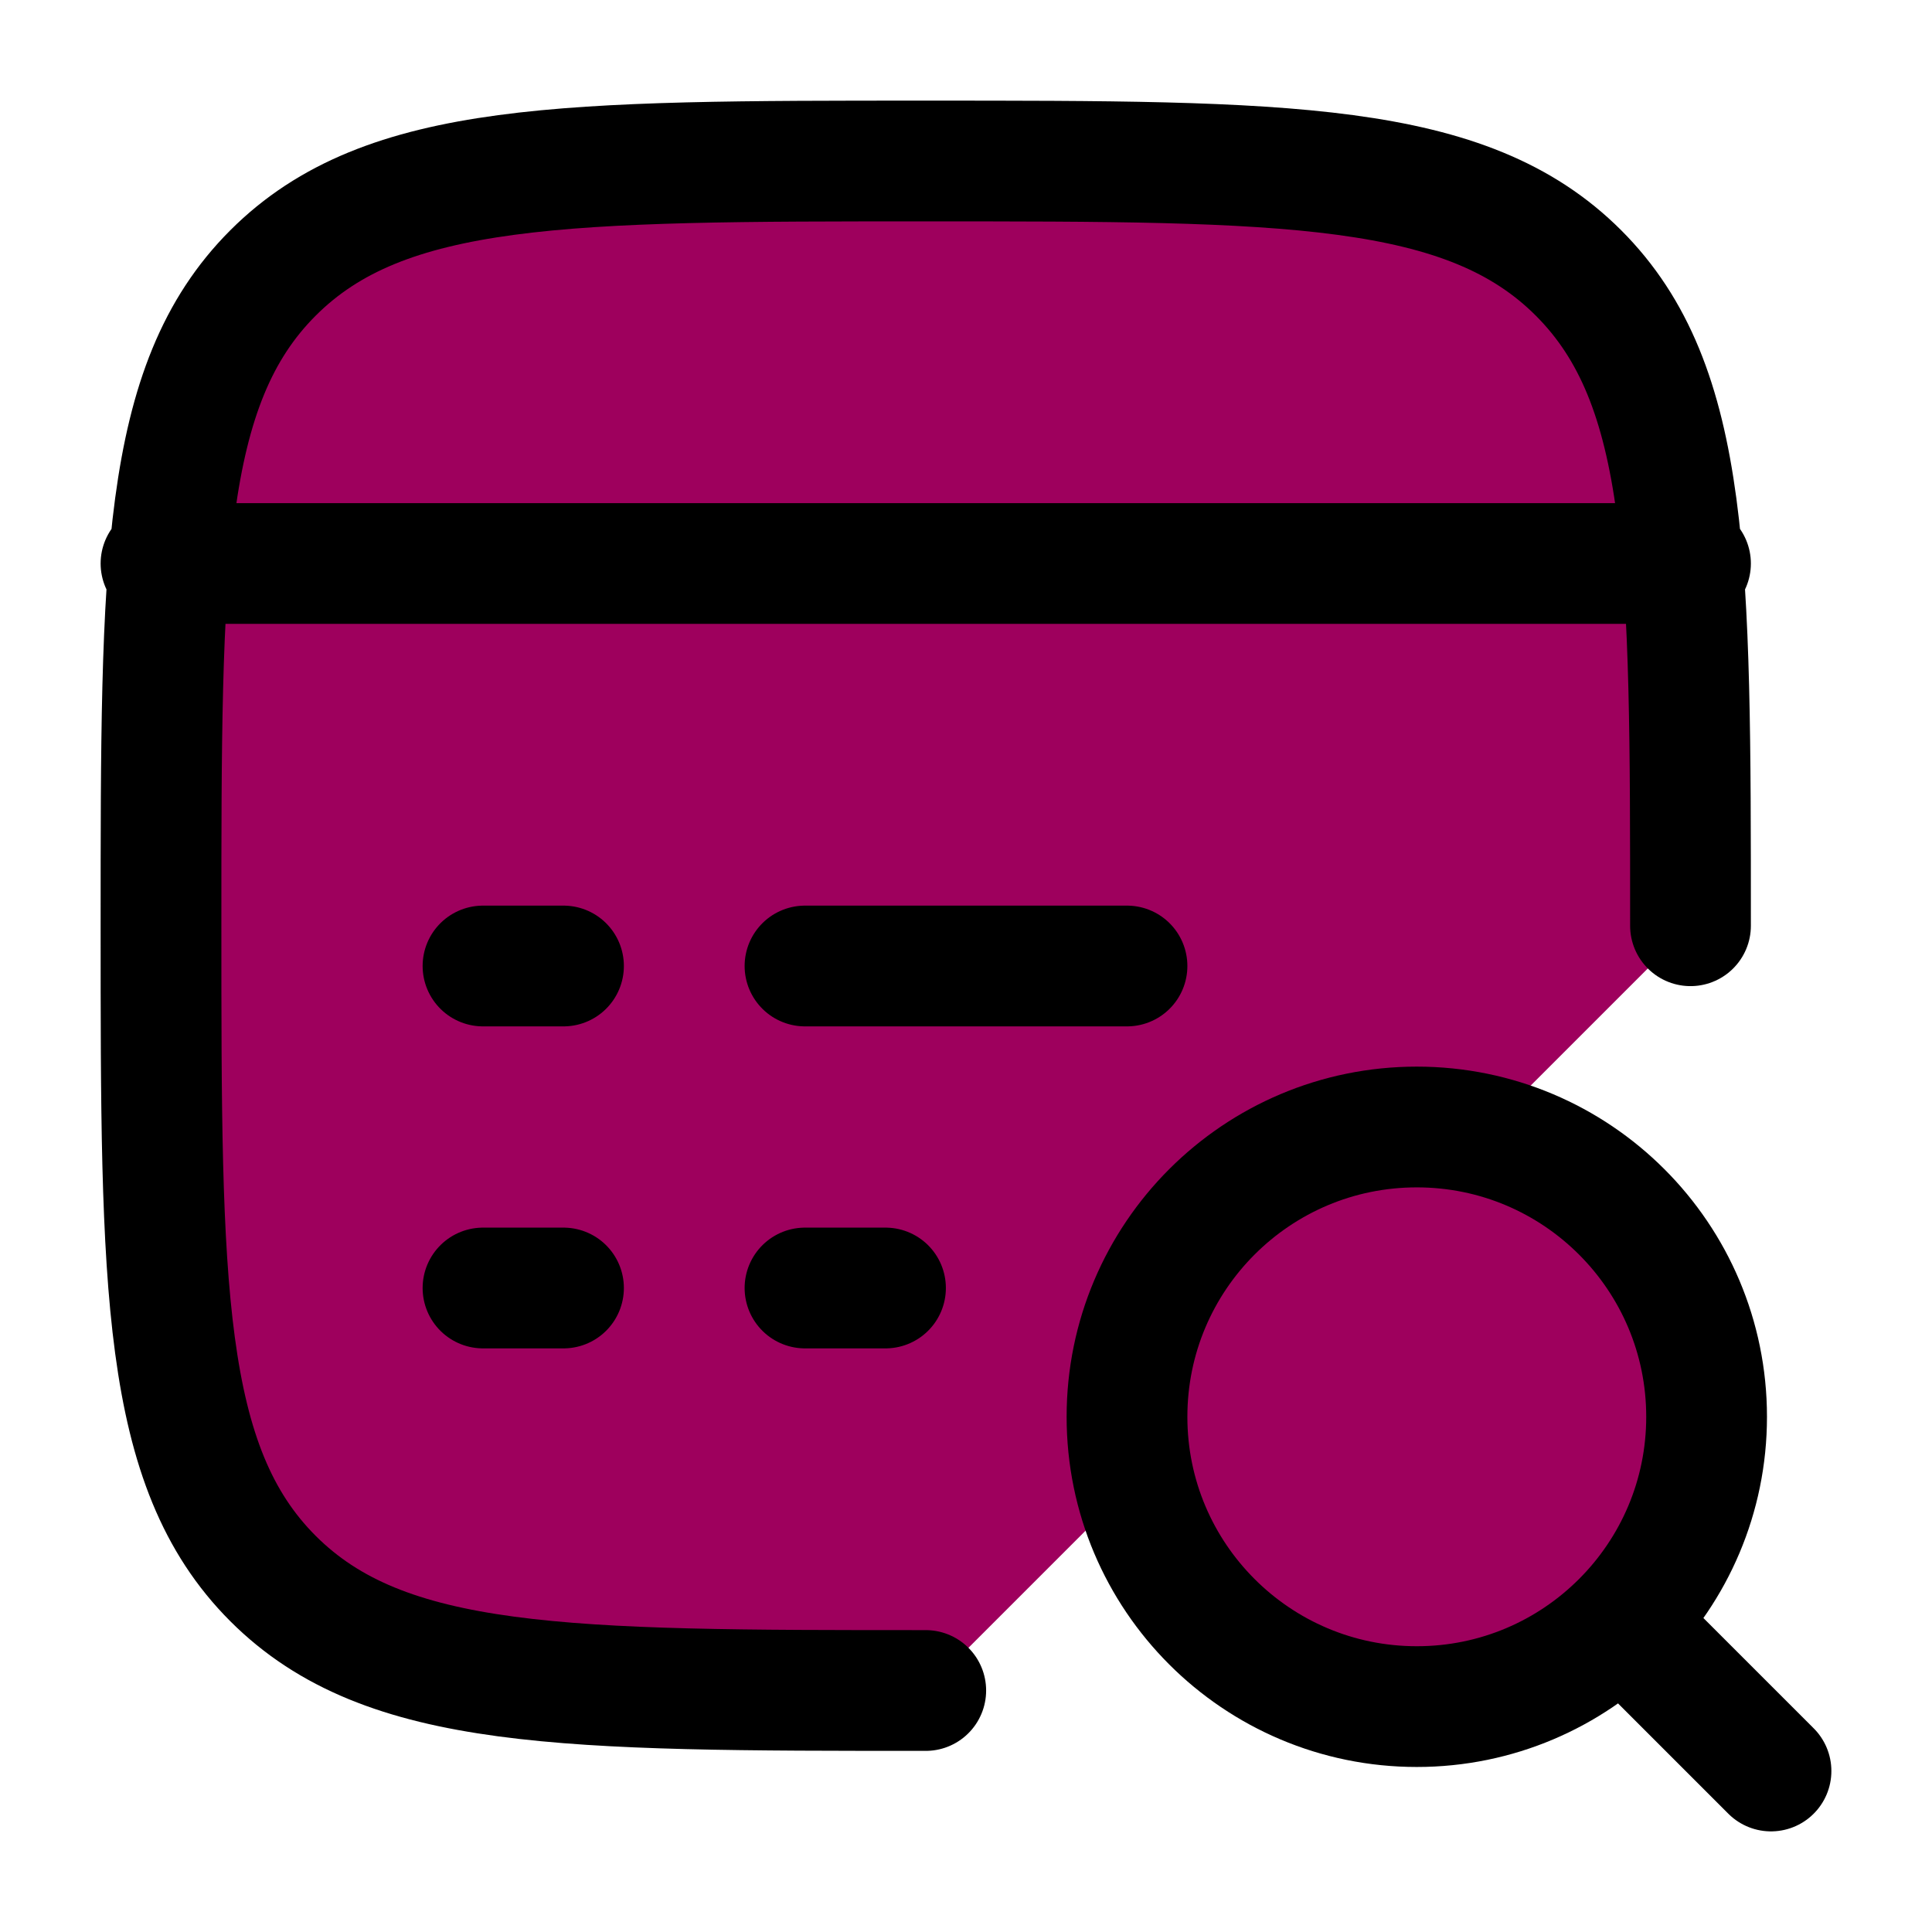
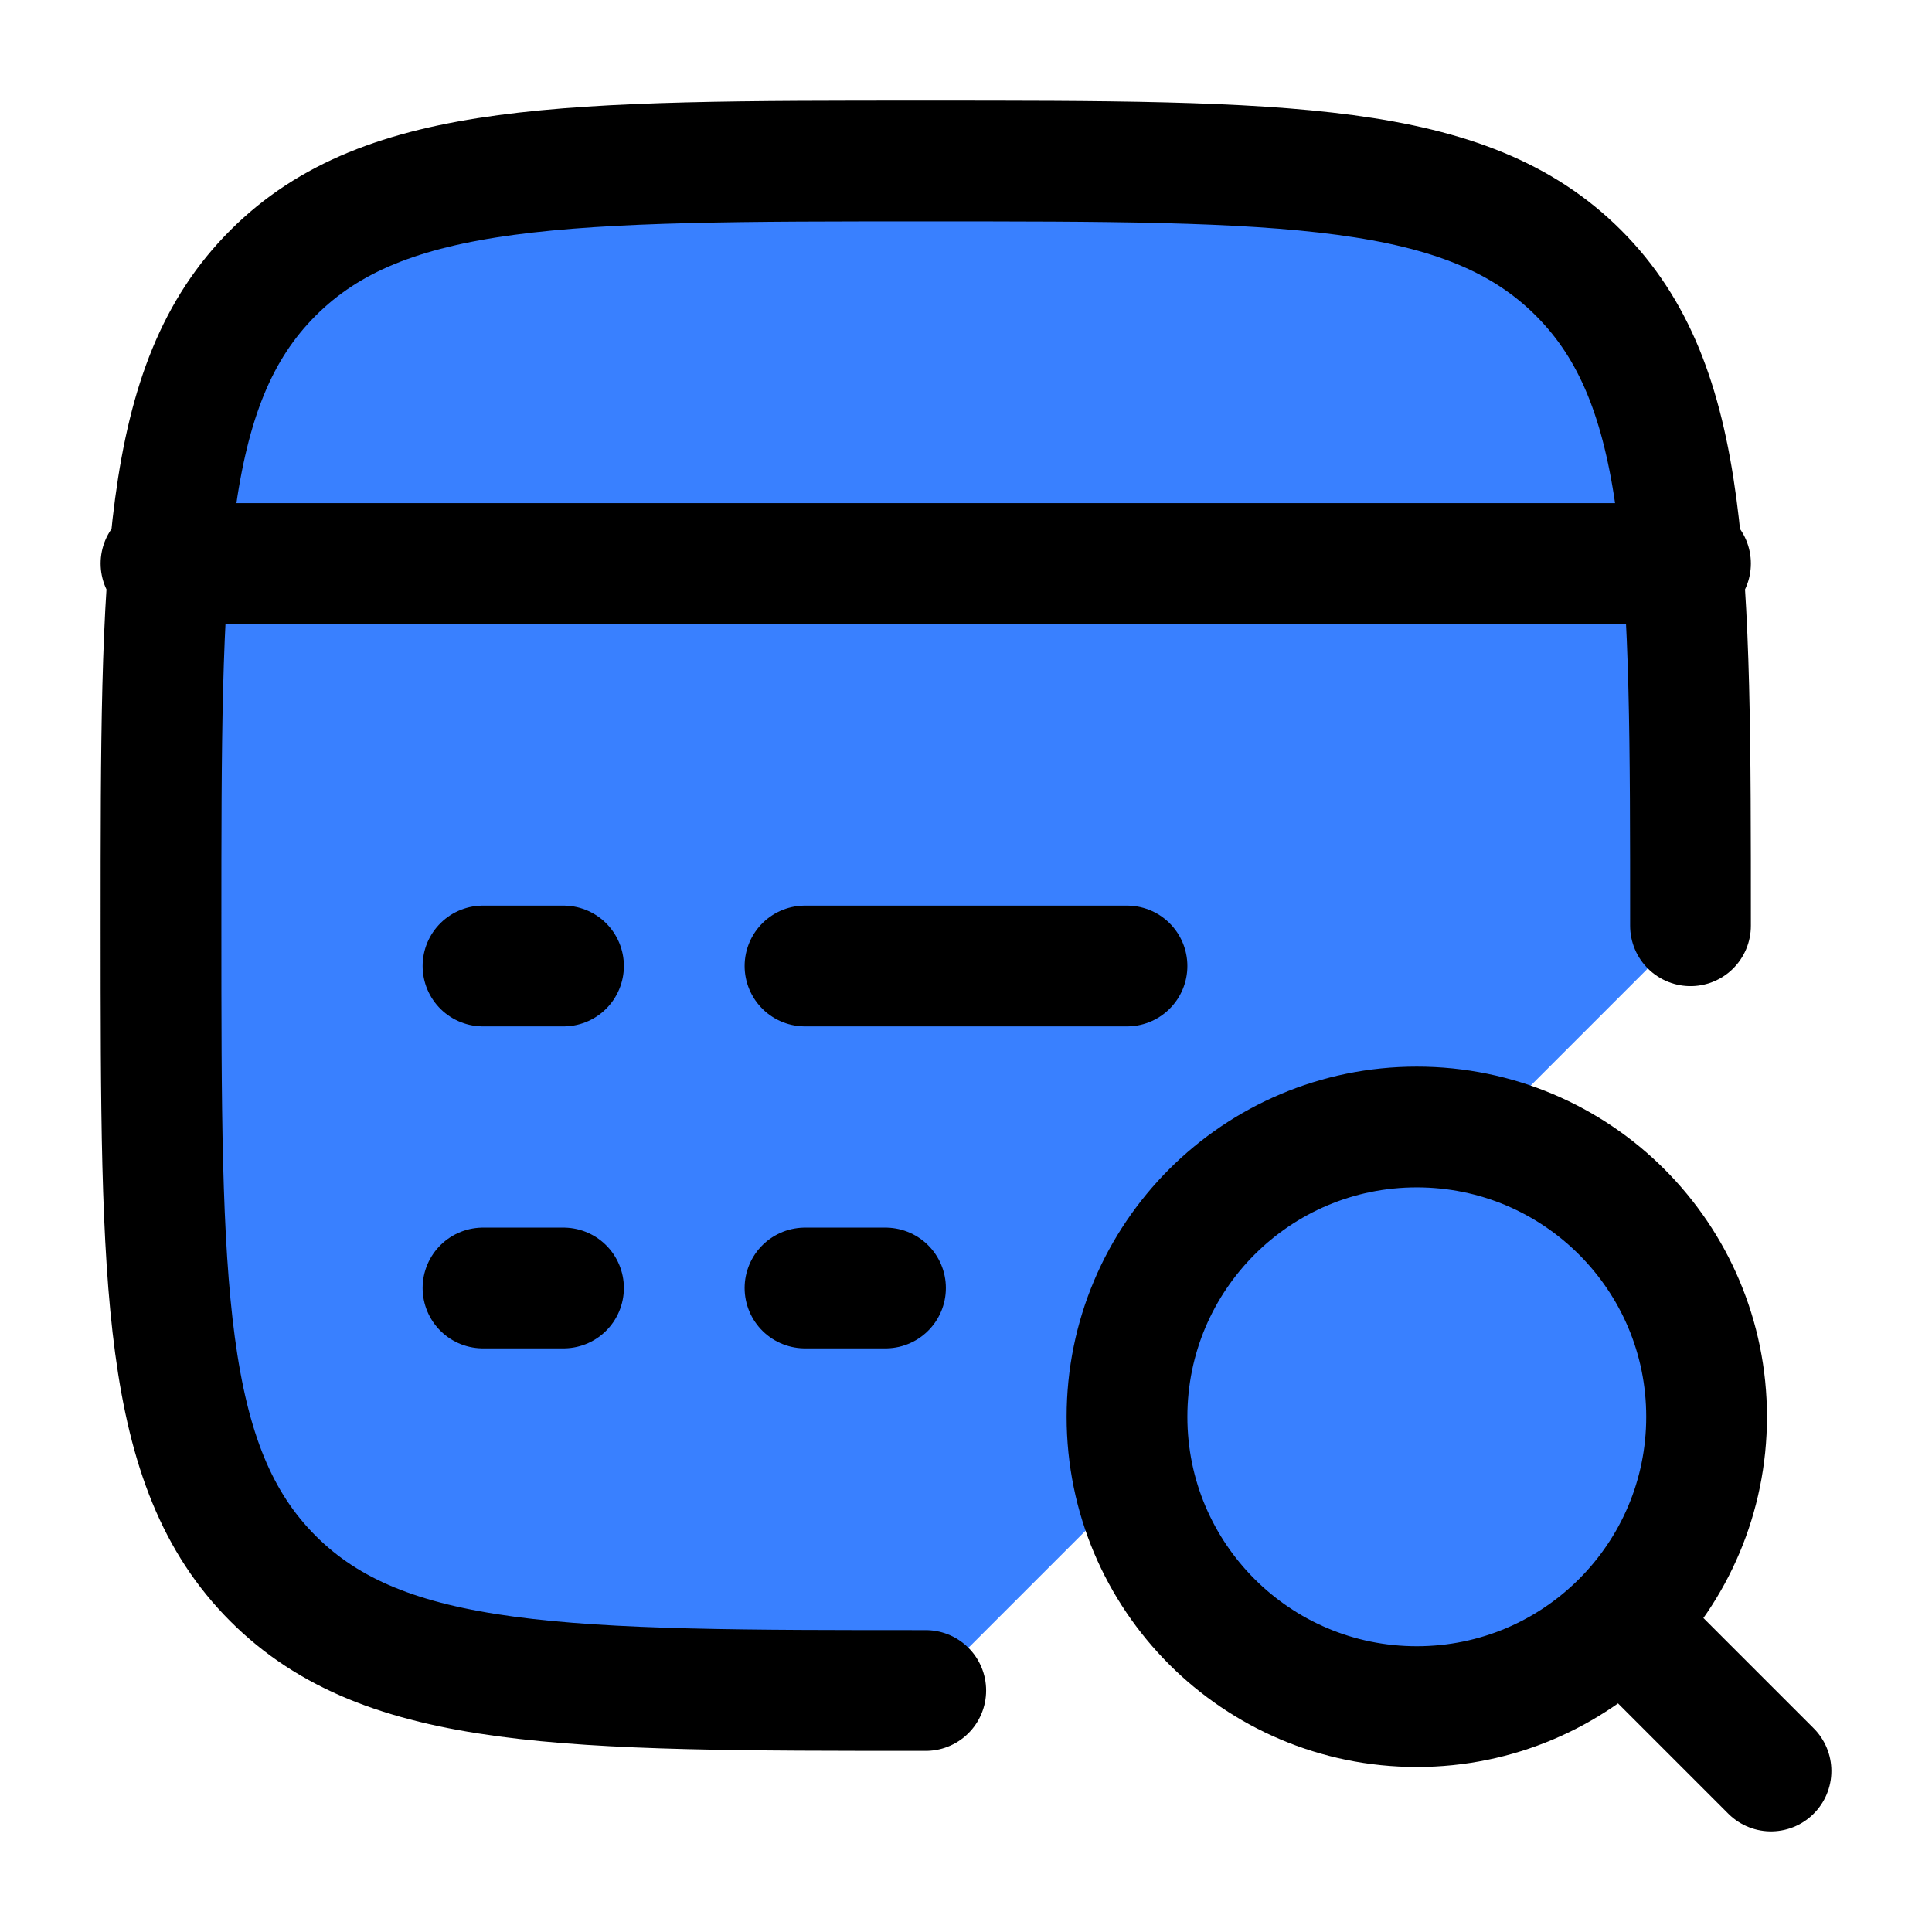
<svg xmlns="http://www.w3.org/2000/svg" width="24" height="24" viewBox="0 0 24 24">
-   <g fill="#9E005D" stroke="currentColor" stroke-linecap="round" stroke-linejoin="round" stroke-width="1.5" color="currentColor">
+   <g fill="#3980ff" stroke="currentColor" stroke-linecap="round" stroke-linejoin="round" stroke-width="1.5" color="currentColor">
    <path d="M11.5 21c-4.478 0-6.718 0-8.109-1.391S2 15.979 2 11.5c0-4.478 0-6.718 1.391-8.109S7.021 2 11.5 2c4.478 0 6.718 0 8.109 1.391S21 7.021 21 11.5M2 7h19m-11 9h1m-5 0h1m3-4h4m-8 0h1" />
    <path d="M20.4 20.4L22 22m-.8-4.4a3.6 3.6 0 1 0-7.2 0a3.6 3.6 0 0 0 7.2 0" />
  </g>
</svg>
